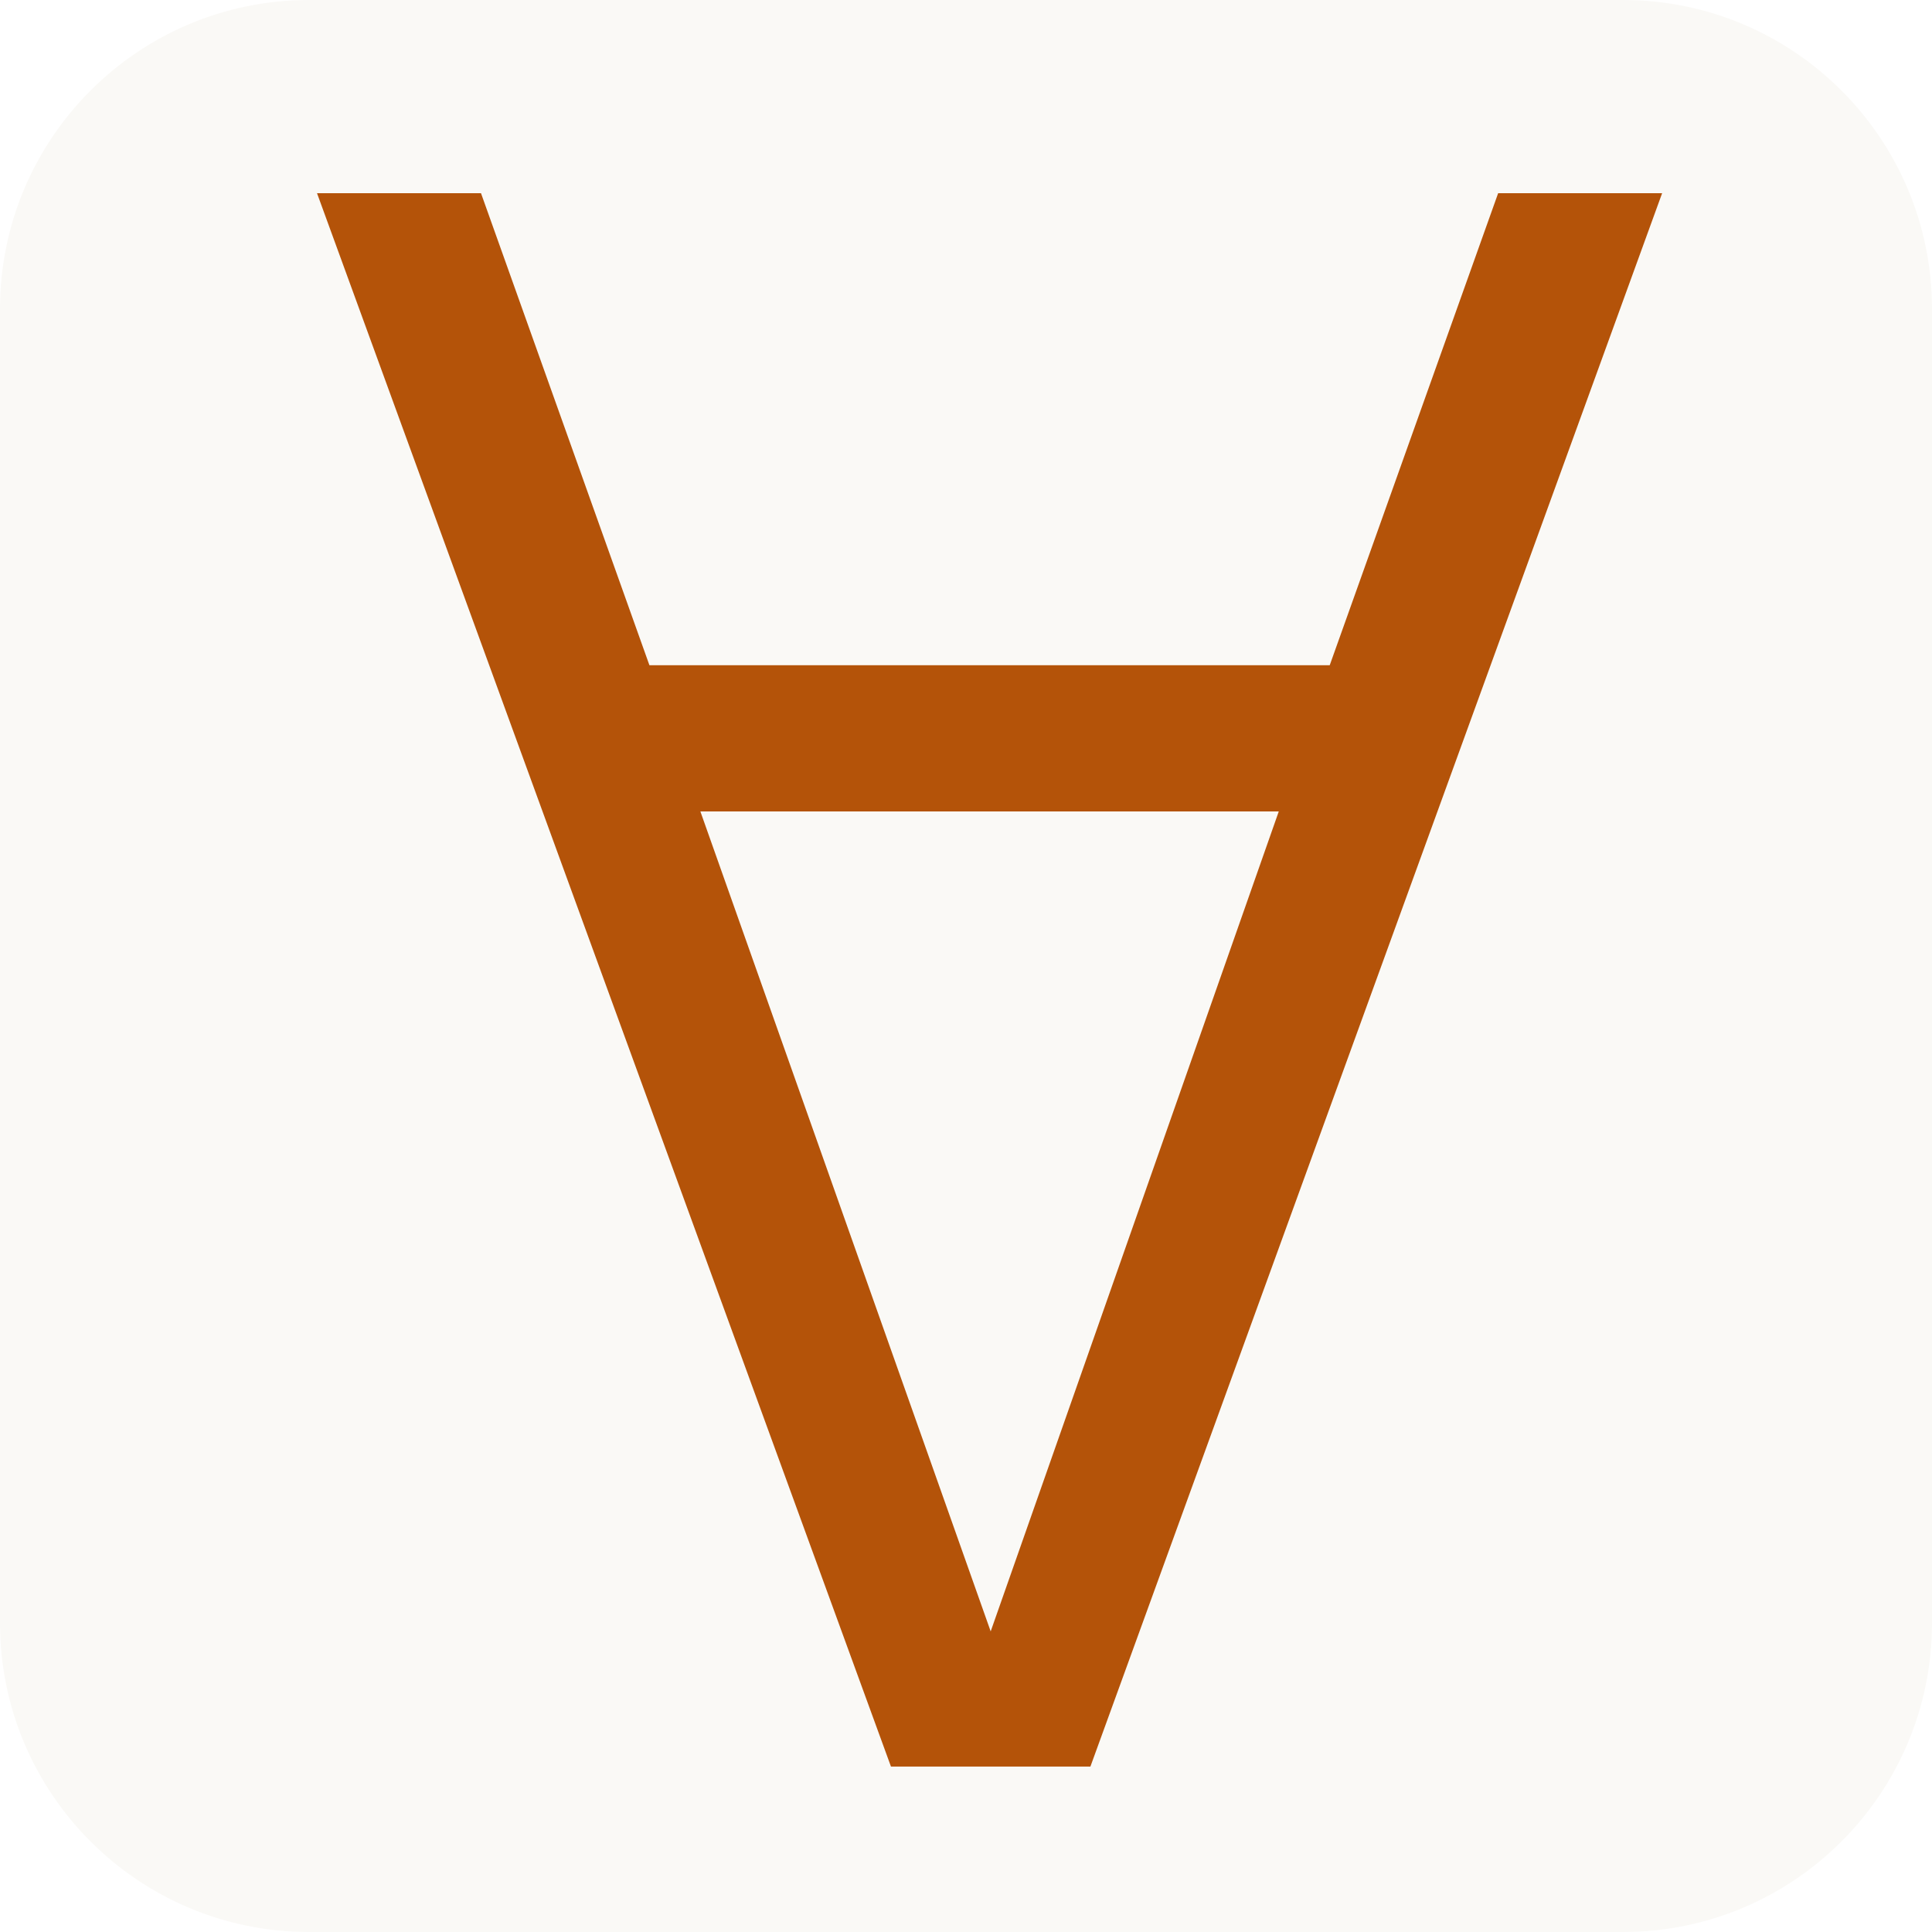
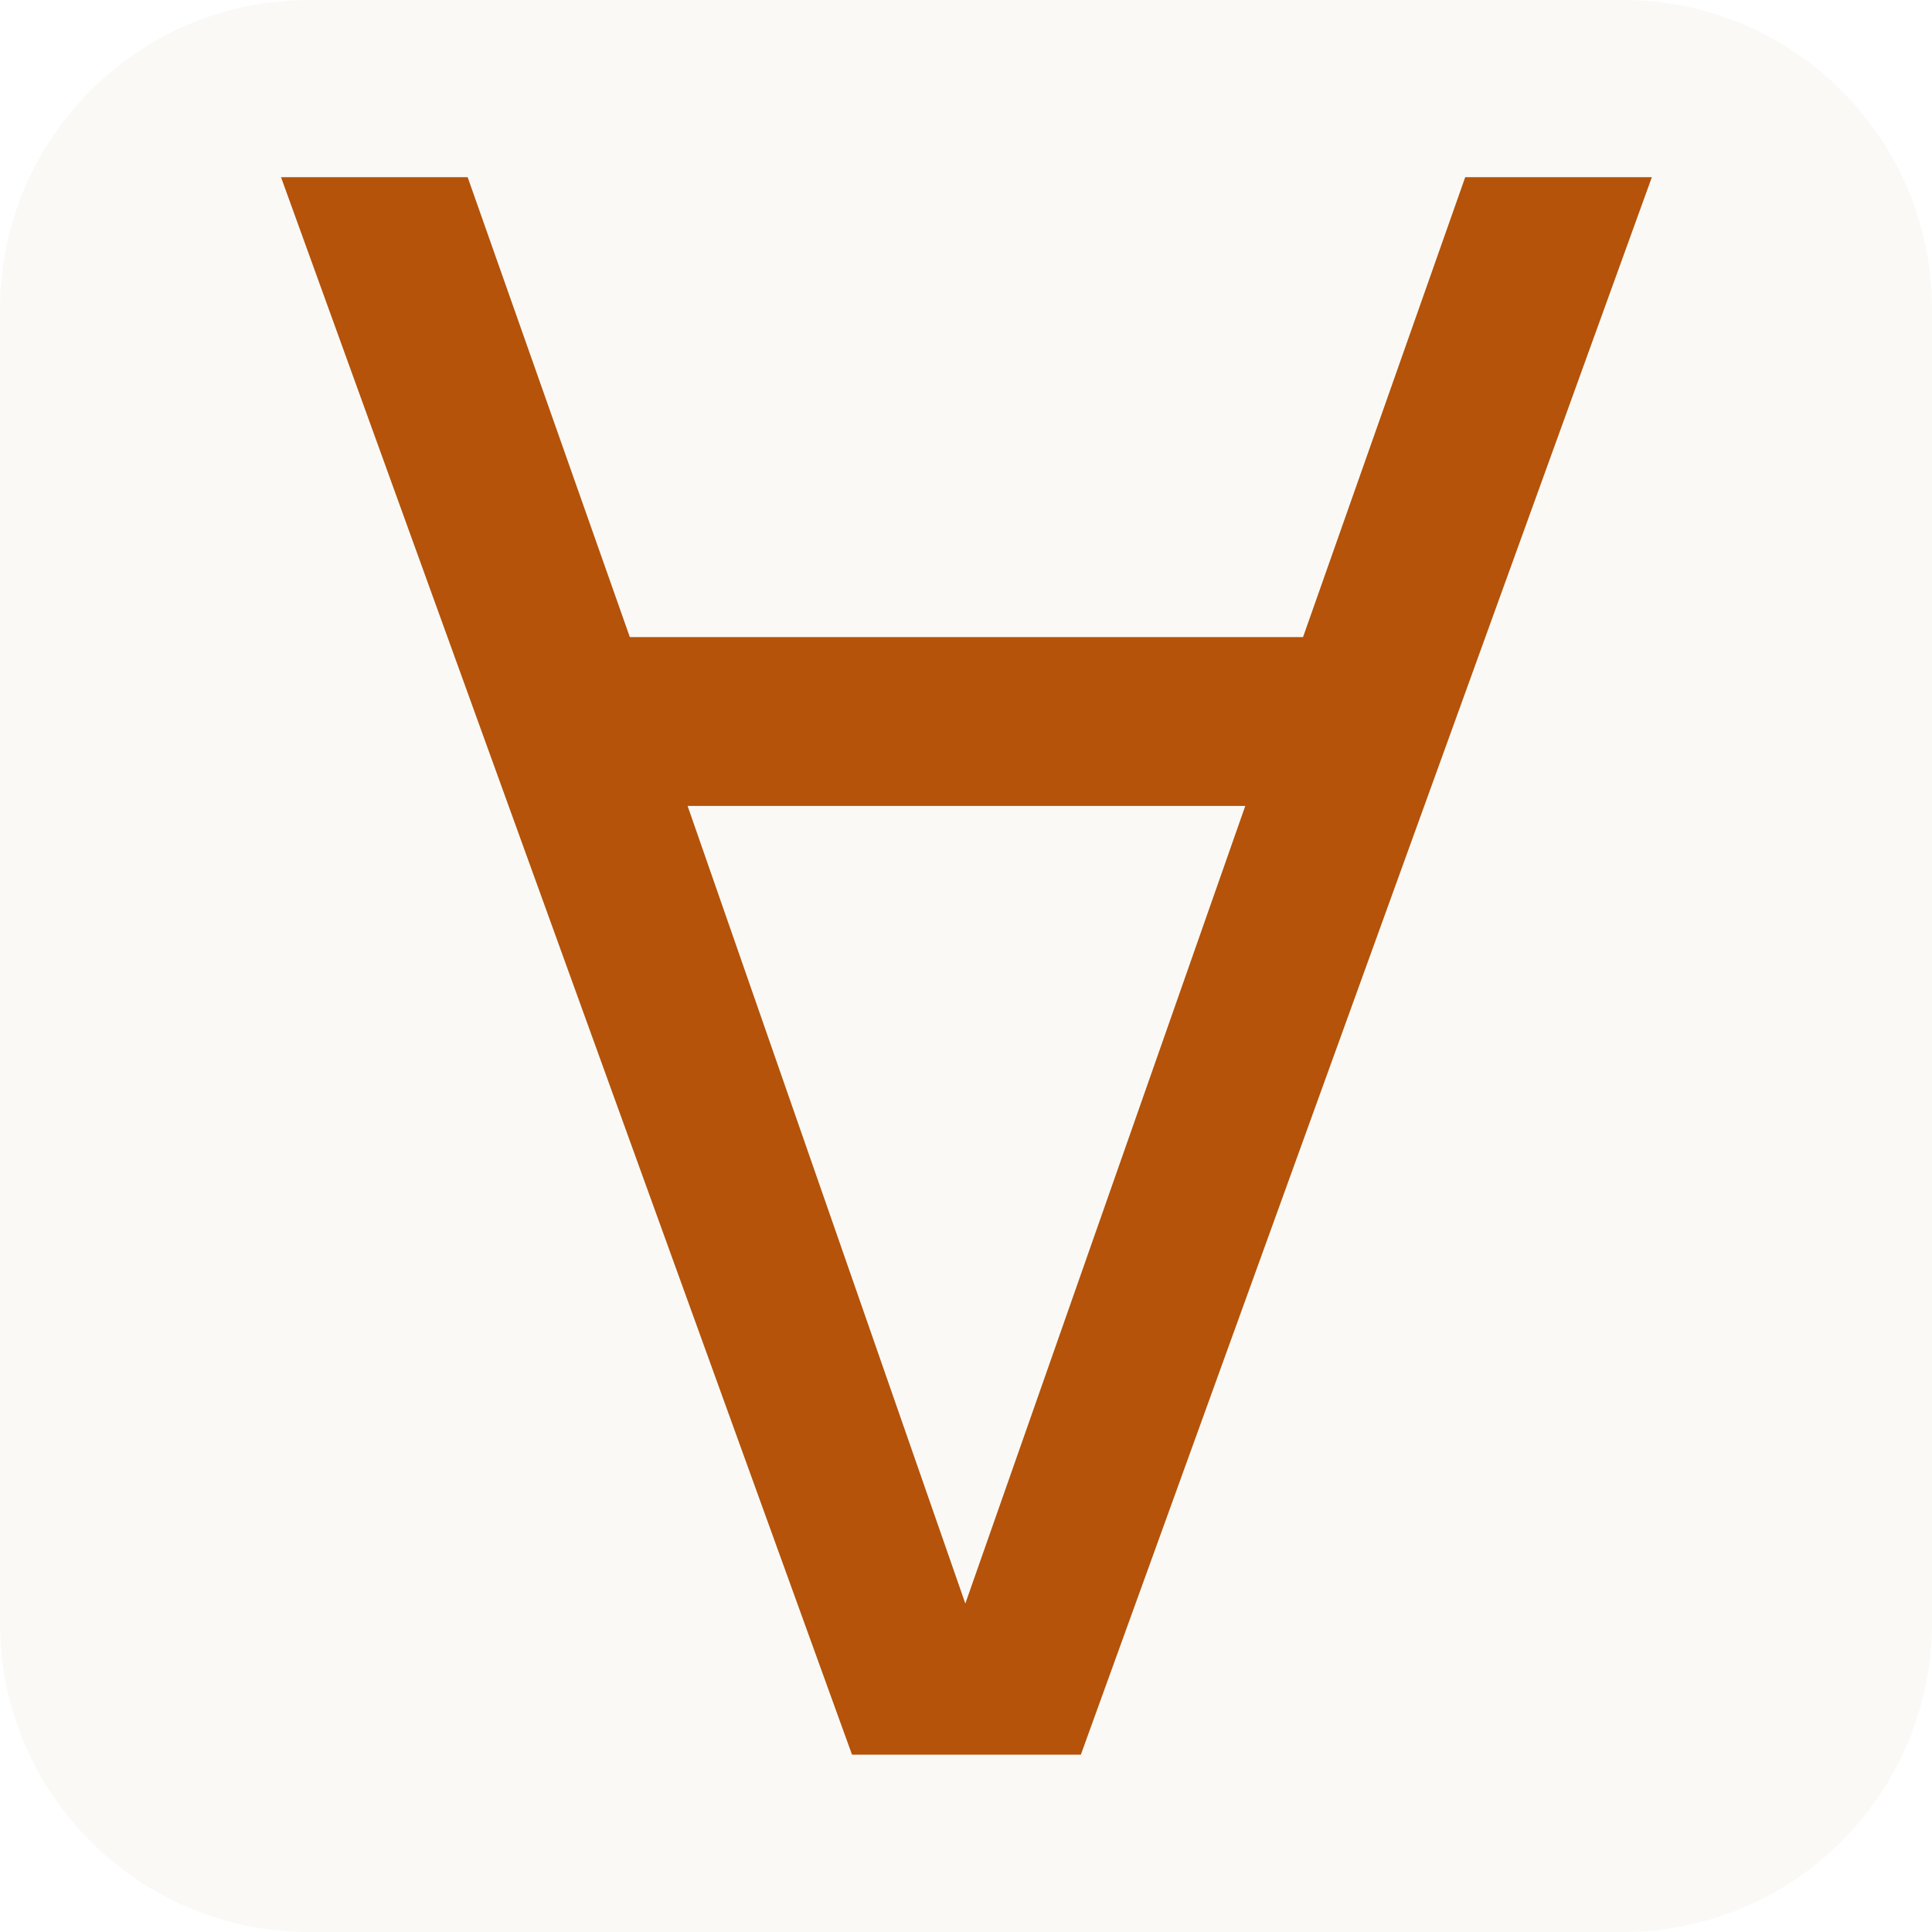
<svg xmlns="http://www.w3.org/2000/svg" viewBox="0 0 100 100">
+   <defs>
+     <linearGradient id="ax" x1="0" y1="0" x2="1" y2="0">
+       <stop offset="0" stop-color="#b45309" />
+       <stop offset="1" stop-color="#8a3d08" />
+     </linearGradient>
+   </defs>
  <rect width="100" height="100" rx="16" fill="#faf9f6" />
-   <g transform="translate(14, 10) scale(0.37)">
-     <g transform="translate(0,290) scale(1,-1)">
-       <path d="M29.45 290L6.51 290L86.80 69.90L114.70 69.90L194.68 290L171.74 290L148.18 223.97L53.01 223.97L29.45 290ZM100.75 88.81L60.14 203.51L141.05 203.51L100.75 88.81Z" fill="#b45309" />
-     </g>
+   <g transform="translate(12.13 9.17) scale(0.115 0.115)">
+     <path fill="#b45309" d="M21 0L278 710L381 710L638 0L554 0L481 207L178 207L105 0ZM204 283L455 283L329 642Z" />
  </g>
</svg>
